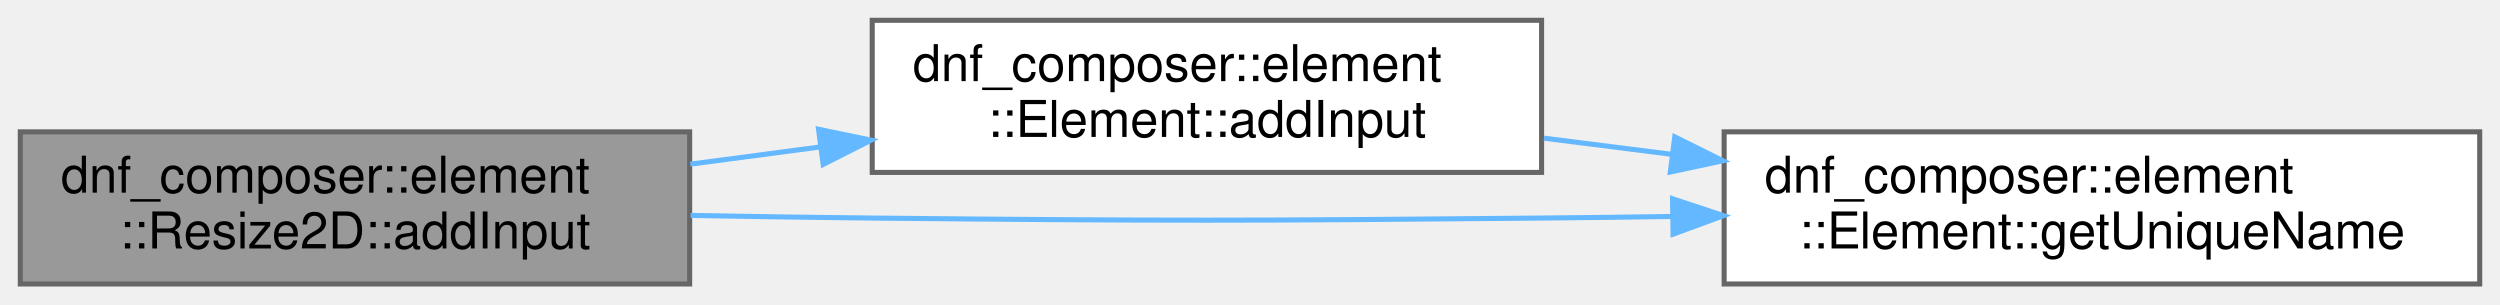
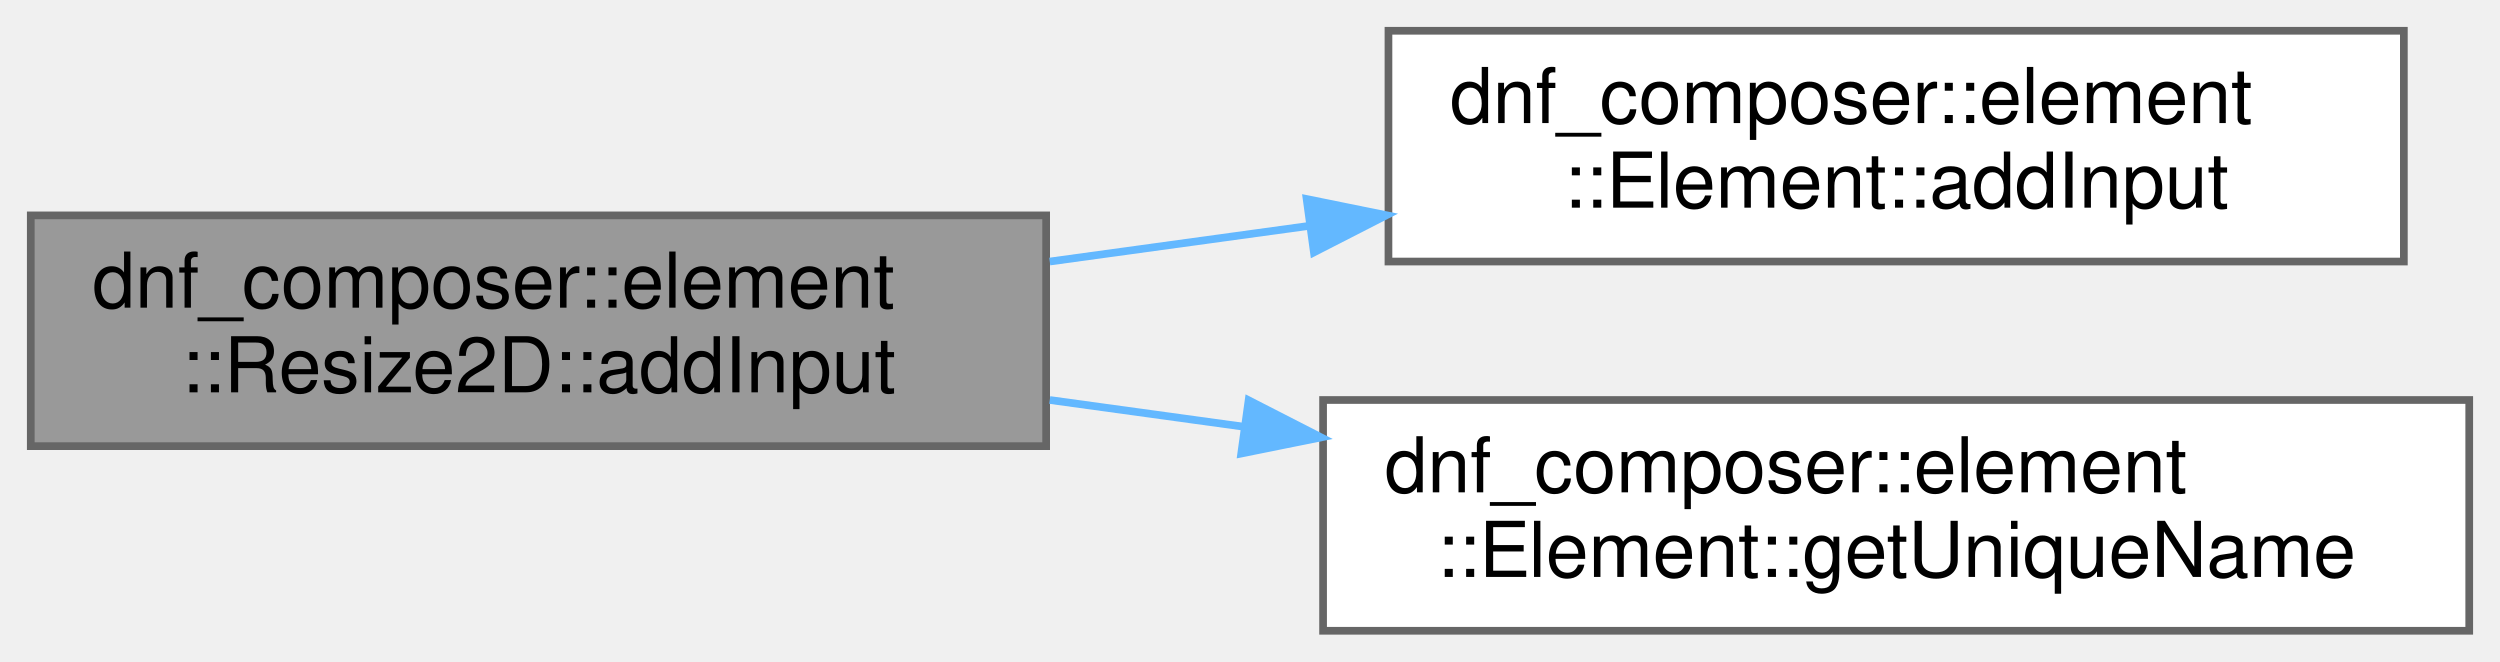
- <svg xmlns="http://www.w3.org/2000/svg" xmlns:xlink="http://www.w3.org/1999/xlink" width="493pt" height="60pt" viewBox="0.00 0.00 493.00 60.00">
-   <g id="graph0" class="graph" transform="scale(1 1) rotate(0) translate(4 56)">
+ <svg xmlns="http://www.w3.org/2000/svg" xmlns:xlink="http://www.w3.org/1999/xlink" width="325pt" height="86pt" viewBox="0.00 0.00 325.00 86.00">
+   <g id="graph0" class="graph" transform="scale(1 1) rotate(0) translate(4 82)">
    <g id="Node000001" class="node">
      <g id="a_Node000001">
        <a xlink:title="Register inputElement as an upstream source for this element.">
-           <polygon fill="#999999" stroke="#666666" points="132,-30 0,-30 0,0 132,0 132,-30" />
-           <text text-anchor="start" x="8" y="-18" font-family="Helvetica,sans-Serif" font-size="10.00">dnf_composer::element</text>
-           <text text-anchor="middle" x="66" y="-7" font-family="Helvetica,sans-Serif" font-size="10.00">::Resize2D::addInput</text>
+           <polygon fill="#999999" stroke="#666666" points="132,-54 0,-54 0,-24 132,-24 132,-54" />
+           <text text-anchor="start" x="8" y="-42" font-family="Helvetica,sans-Serif" font-size="10.00">dnf_composer::element</text>
+           <text text-anchor="middle" x="66" y="-31" font-family="Helvetica,sans-Serif" font-size="10.00">::Resize2D::addInput</text>
        </a>
      </g>
    </g>
    <g id="Node000002" class="node">
      <g id="a_Node000002">
        <a xlink:href="classdnf__composer_1_1element_1_1Element.html#aed78b4e2f69bf55673030220bbef6650" target="_top" xlink:title="Register inputElement as an upstream source for this element.">
-           <polygon fill="white" stroke="#666666" points="300,-52 168,-52 168,-22 300,-22 300,-52" />
-           <text text-anchor="start" x="176" y="-40" font-family="Helvetica,sans-Serif" font-size="10.00">dnf_composer::element</text>
-           <text text-anchor="middle" x="234" y="-29" font-family="Helvetica,sans-Serif" font-size="10.00">::Element::addInput</text>
+           <polygon fill="white" stroke="#666666" points="308.5,-78 176.5,-78 176.5,-48 308.5,-48 308.5,-78" />
+           <text text-anchor="start" x="184.5" y="-66" font-family="Helvetica,sans-Serif" font-size="10.00">dnf_composer::element</text>
+           <text text-anchor="middle" x="242.5" y="-55" font-family="Helvetica,sans-Serif" font-size="10.00">::Element::addInput</text>
        </a>
      </g>
    </g>
    <g id="edge1_Node000001_Node000002" class="edge">
      <g id="a_edge1_Node000001_Node000002">
        <a xlink:title=" ">
-           <path fill="none" stroke="#63b8ff" d="M132.13,-23.63C140.55,-24.75 149.23,-25.9 157.8,-27.03" />
-           <polygon fill="#63b8ff" stroke="#63b8ff" points="157.41,-30.51 167.78,-28.36 158.33,-23.57 157.41,-30.51" />
+           <path fill="none" stroke="#63b8ff" d="M132.47,-48C143.43,-49.51 154.88,-51.09 166.06,-52.62" />
+           <polygon fill="#63b8ff" stroke="#63b8ff" points="165.86,-56.13 176.24,-54.02 166.81,-49.19 165.86,-56.13" />
        </a>
      </g>
    </g>
    <g id="Node000003" class="node">
      <g id="a_Node000003">
        <a xlink:href="classdnf__composer_1_1element_1_1Element.html#a03cc479b5f360d8e7f679d4ecdad8944" target="_top" xlink:title=" ">
-           <polygon fill="white" stroke="#666666" points="485,-30 336,-30 336,0 485,0 485,-30" />
-           <text text-anchor="start" x="344" y="-18" font-family="Helvetica,sans-Serif" font-size="10.00">dnf_composer::element</text>
-           <text text-anchor="middle" x="410.5" y="-7" font-family="Helvetica,sans-Serif" font-size="10.00">::Element::getUniqueName</text>
+           <polygon fill="white" stroke="#666666" points="317,-30 168,-30 168,0 317,0 317,-30" />
+           <text text-anchor="start" x="176" y="-18" font-family="Helvetica,sans-Serif" font-size="10.00">dnf_composer::element</text>
+           <text text-anchor="middle" x="242.5" y="-7" font-family="Helvetica,sans-Serif" font-size="10.00">::Element::getUniqueName</text>
        </a>
      </g>
    </g>
-     <g id="edge3_Node000001_Node000003" class="edge">
-       <g id="a_edge3_Node000001_Node000003">
+     <g id="edge2_Node000001_Node000003" class="edge">
+       <g id="a_edge2_Node000001_Node000003">
        <a xlink:title=" ">
-           <path fill="none" stroke="#63b8ff" d="M132.19,-13.52C144.11,-13.3 156.43,-13.11 168,-13 226.66,-12.42 241.34,-12.46 300,-13 308.34,-13.08 317.03,-13.18 325.71,-13.31" />
-           <polygon fill="#63b8ff" stroke="#63b8ff" points="325.82,-16.81 335.88,-13.47 325.93,-9.82 325.82,-16.81" />
-         </a>
-       </g>
-     </g>
-     <g id="edge2_Node000002_Node000003" class="edge">
-       <g id="a_edge2_Node000002_Node000003">
-         <a xlink:title=" ">
-           <path fill="none" stroke="#63b8ff" d="M300.47,-28.75C308.75,-27.7 317.3,-26.62 325.8,-25.55" />
-           <polygon fill="#63b8ff" stroke="#63b8ff" points="326.26,-29.02 335.75,-24.3 325.39,-22.08 326.26,-29.02" />
+           <path fill="none" stroke="#63b8ff" d="M132.47,-30C140.75,-28.86 149.3,-27.68 157.8,-26.51" />
+           <polygon fill="#63b8ff" stroke="#63b8ff" points="158.32,-29.97 167.75,-25.14 157.36,-23.04 158.32,-29.97" />
        </a>
      </g>
    </g>
  </g>
</svg>
